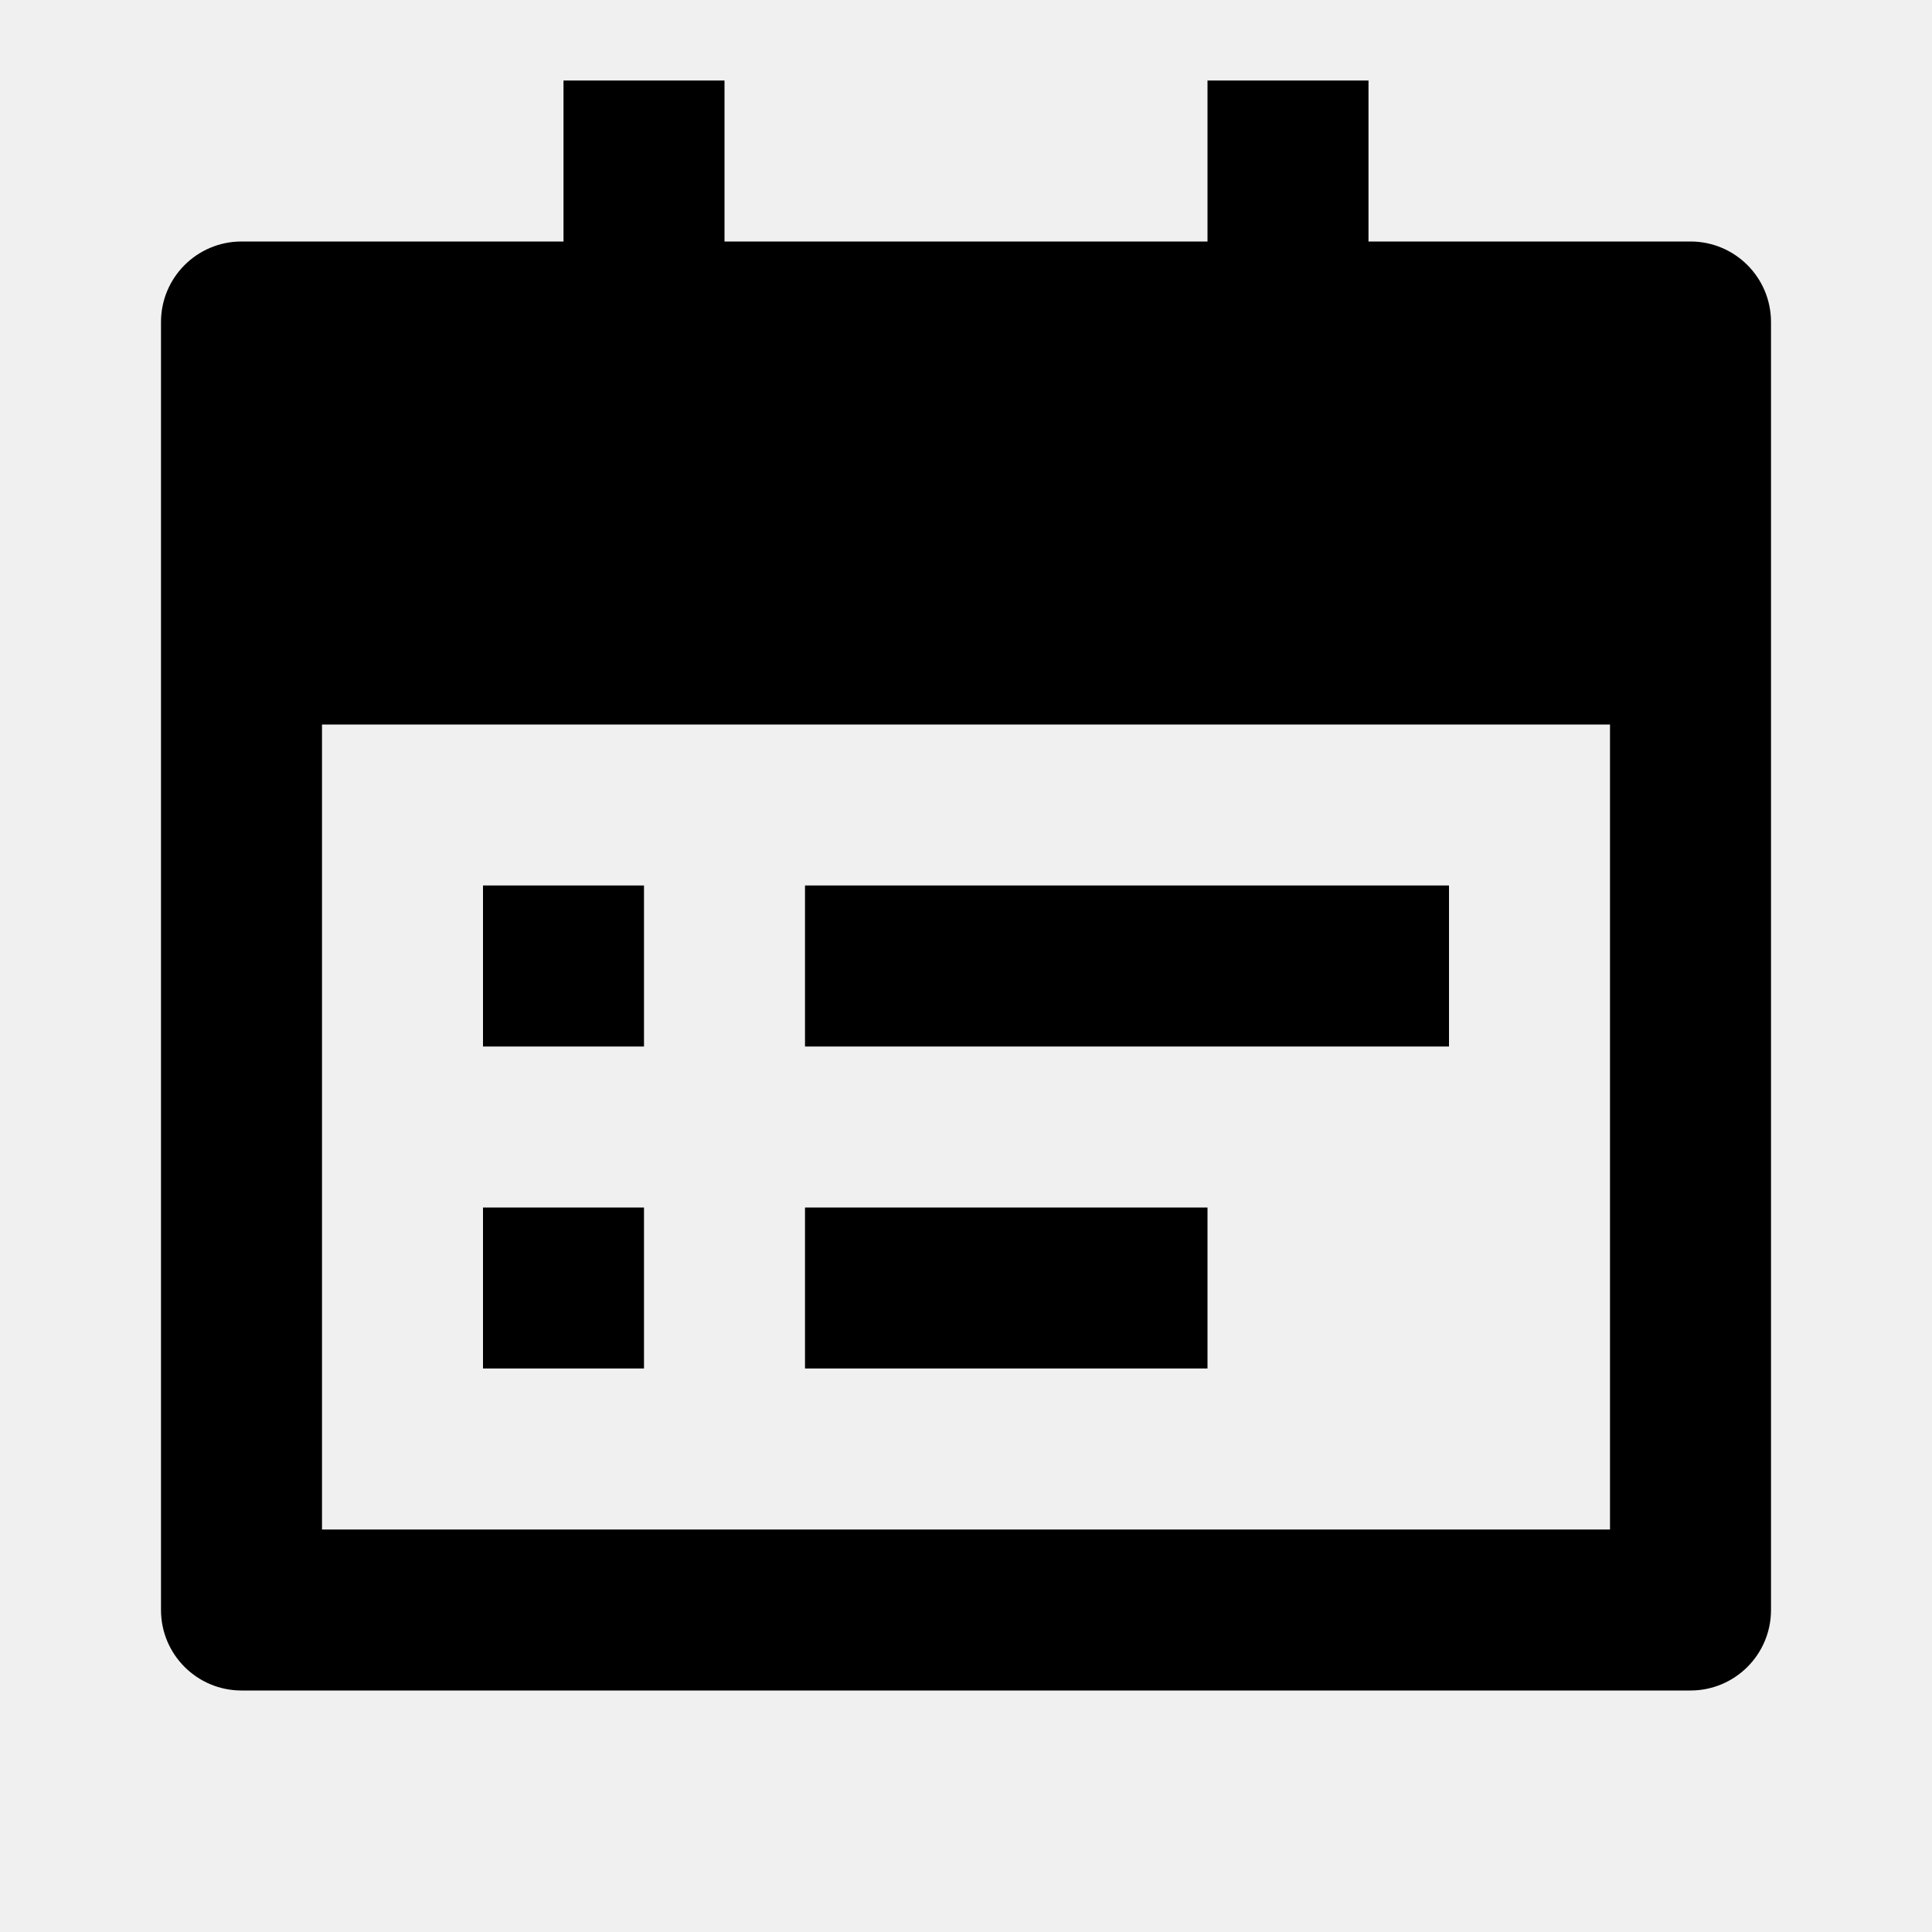
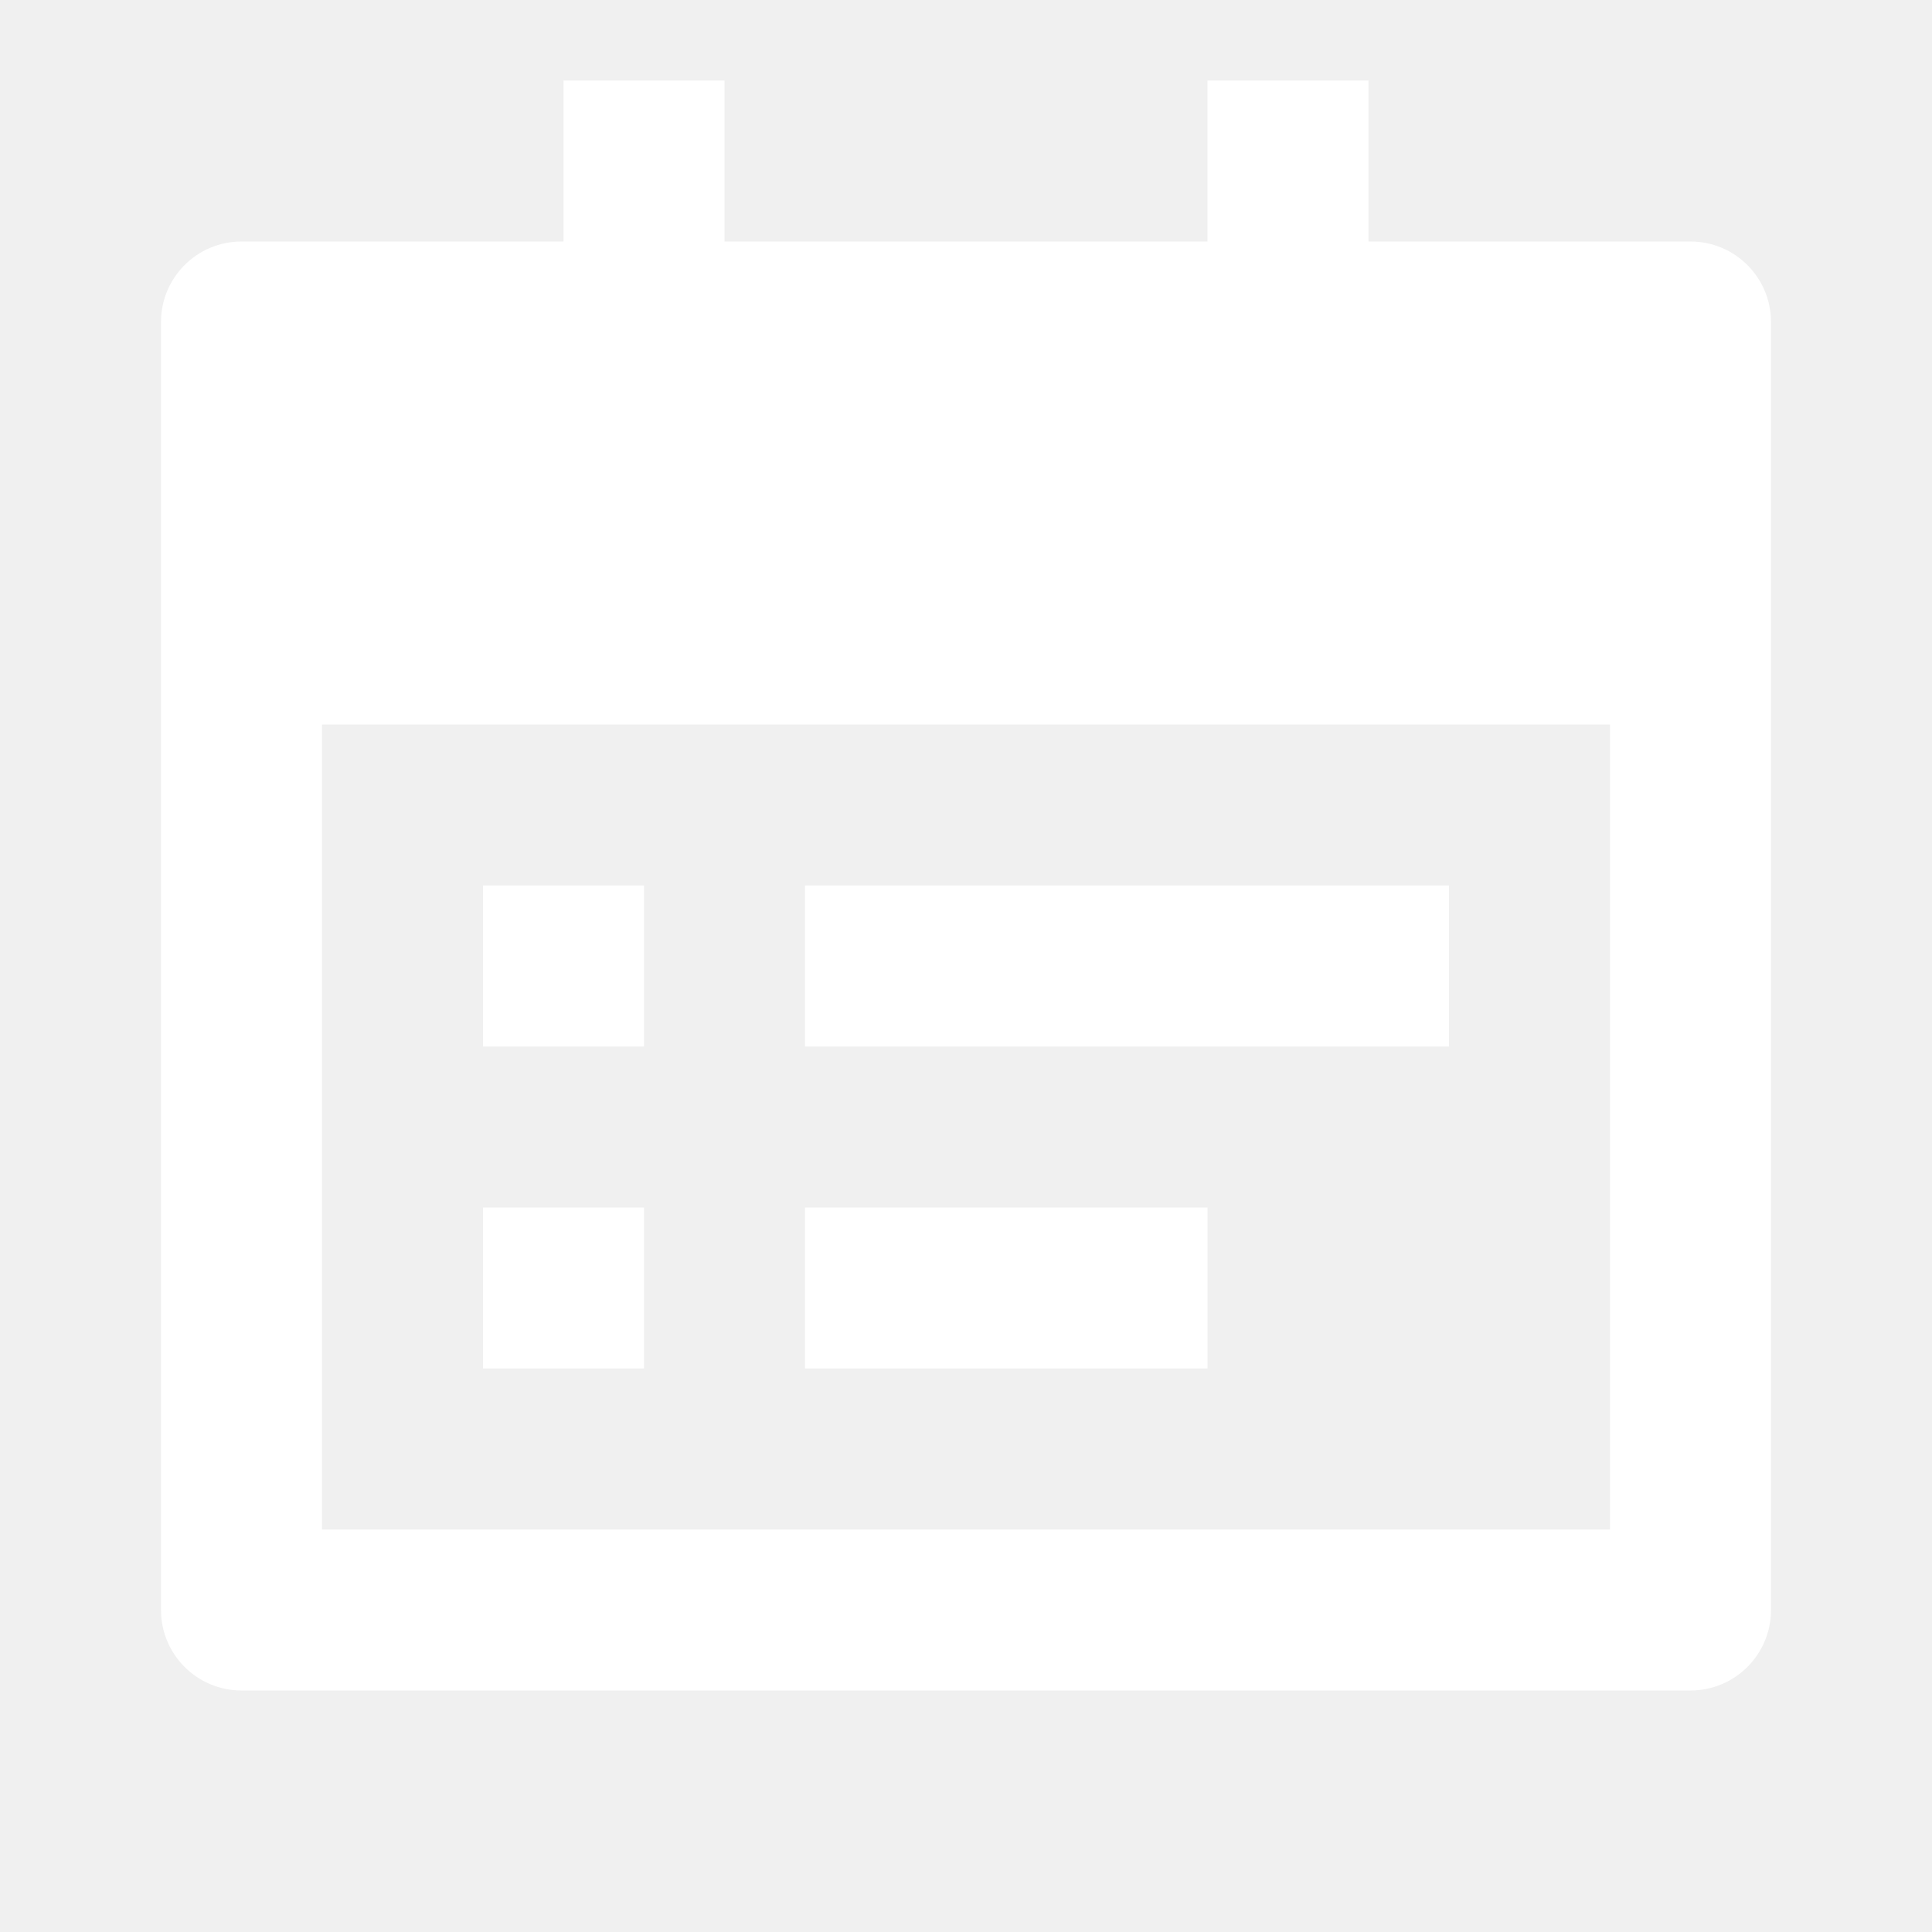
<svg xmlns="http://www.w3.org/2000/svg" width="32" height="32" viewBox="0 0 24 24">
-   <path fill="currentColor" d="M17 3h4a1 1 0 0 1 1 1v16a1 1 0 0 1-1 1H3a1 1 0 0 1-1-1V4a1 1 0 0 1 1-1h4V1h2v2h6V1h2zM4 9v10h16V9zm2 2h2v2H6zm0 4h2v2H6zm4-4h8v2h-8zm0 4h5v2h-5z" />
+   <path fill="white" d="M17 3h4a1 1 0 0 1 1 1v16a1 1 0 0 1-1 1H3a1 1 0 0 1-1-1V4a1 1 0 0 1 1-1h4V1h2v2h6V1h2zM4 9v10h16V9zm2 2h2v2H6zm0 4h2v2H6zm4-4h8v2h-8zm0 4h5v2h-5z" />
</svg>
